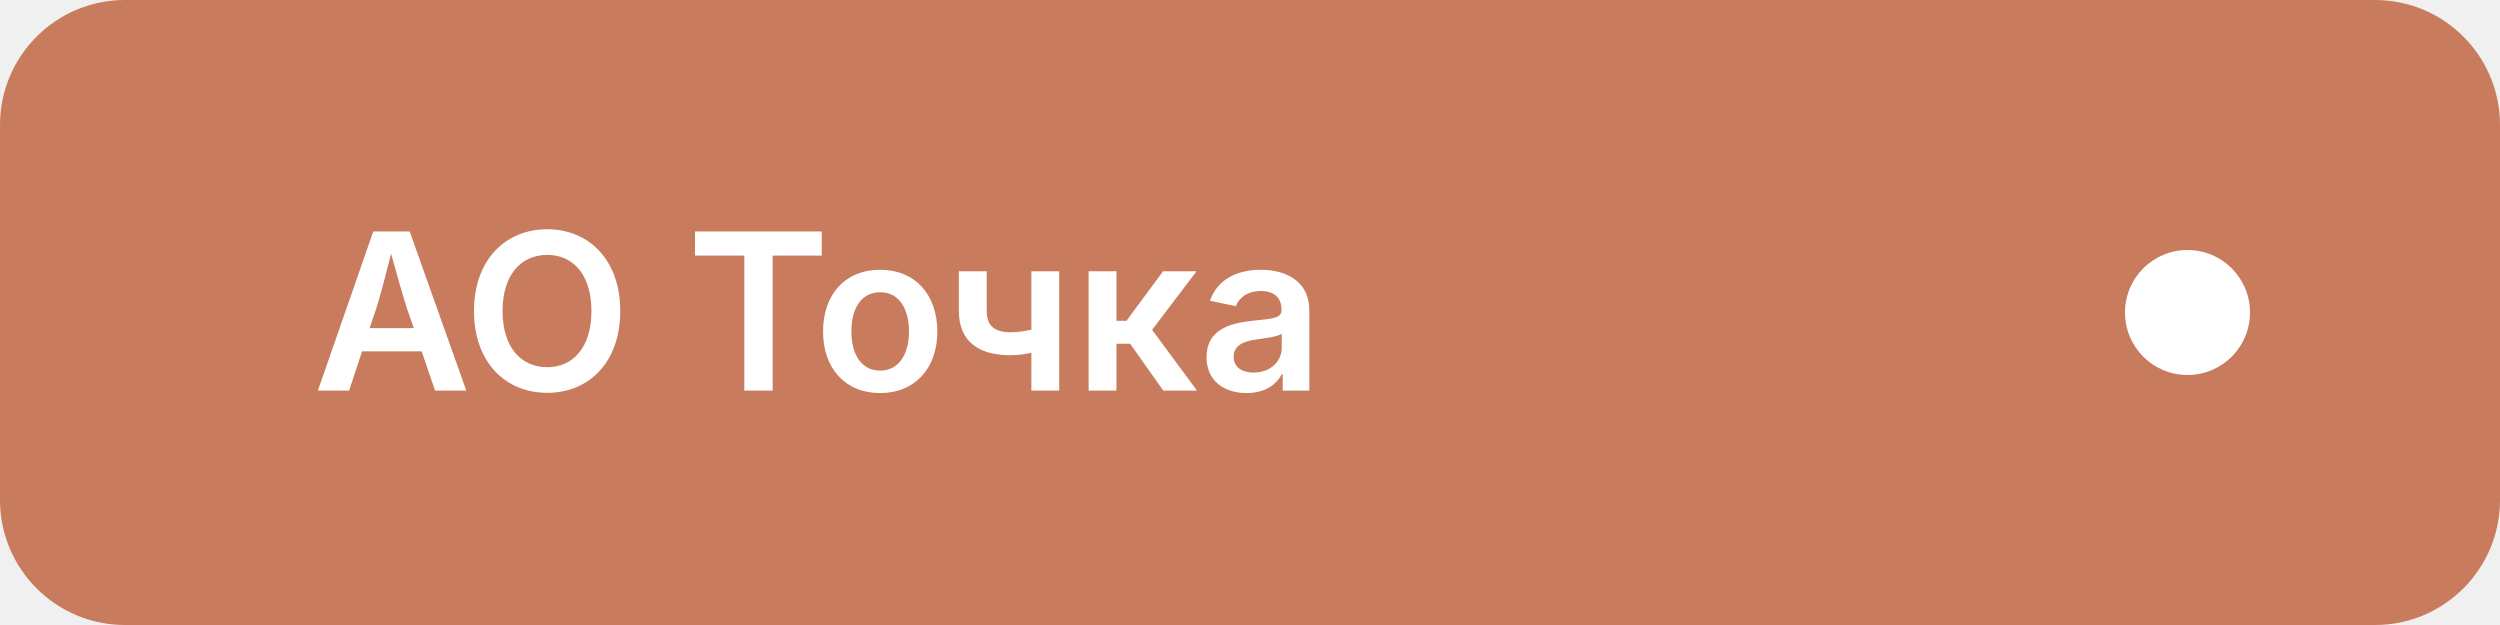
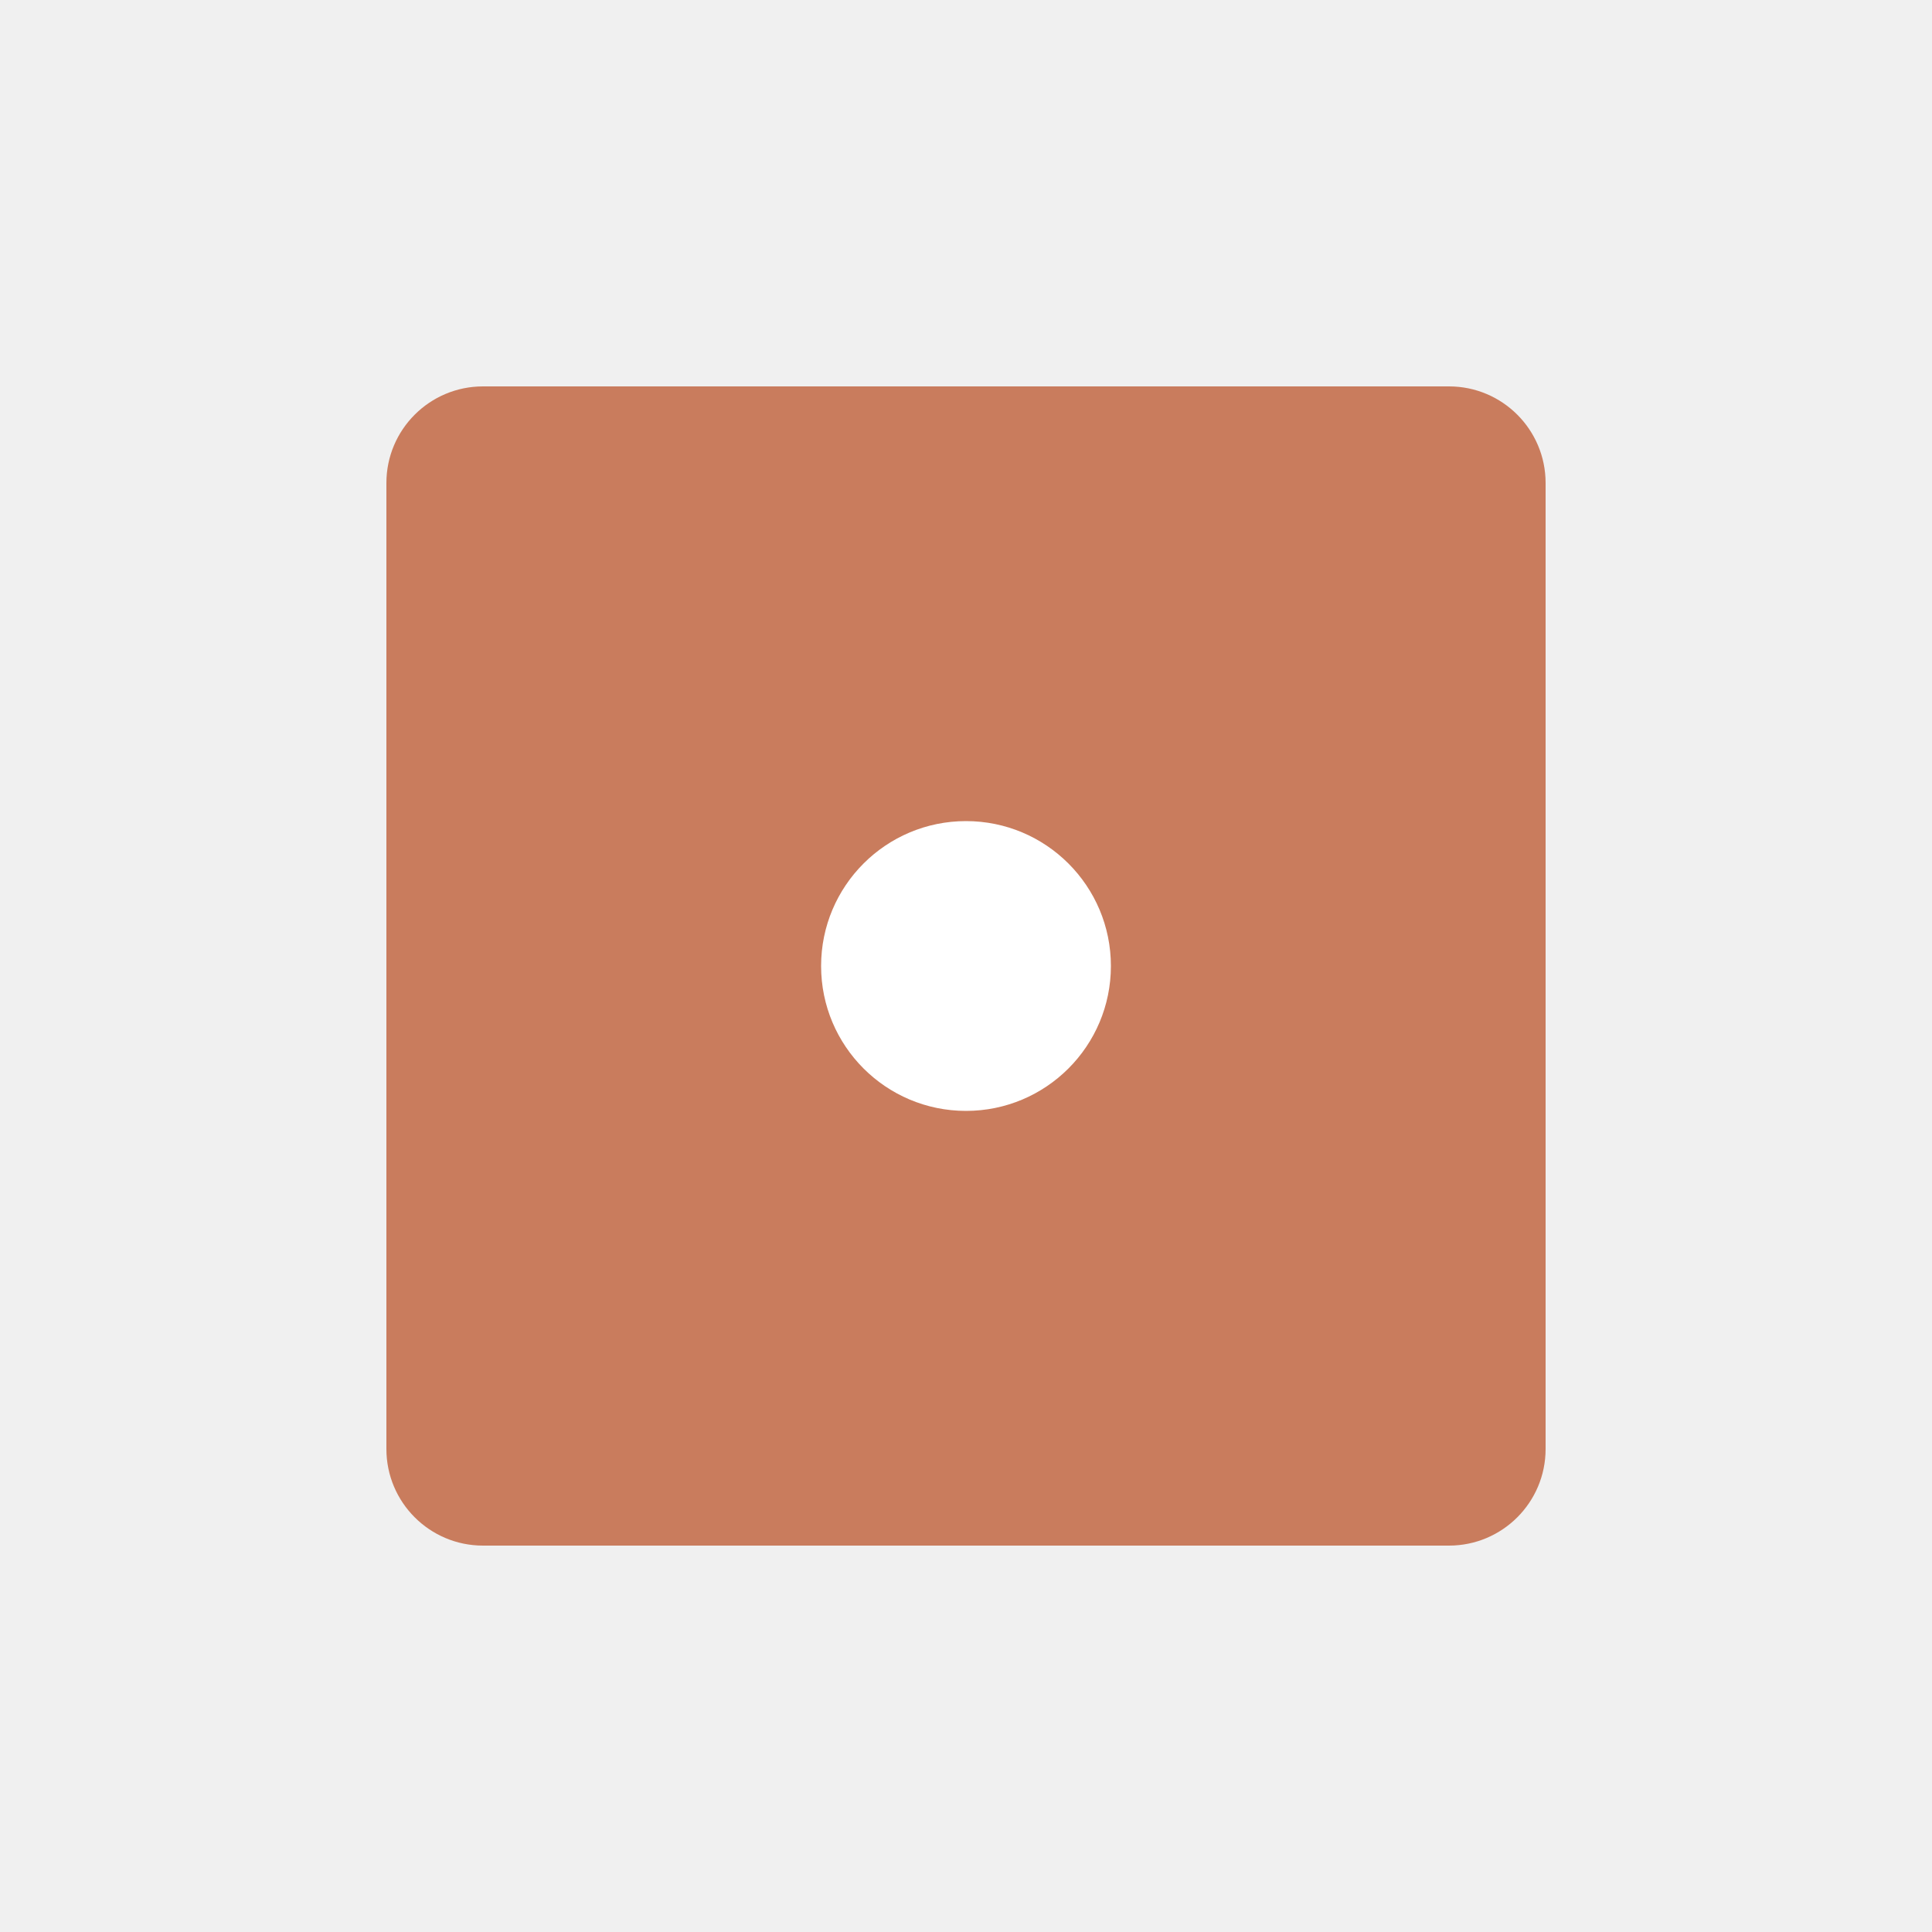
- <svg xmlns="http://www.w3.org/2000/svg" width="160" height="40" viewBox="0 0 160 40">
-   <rect width="160" height="40" fill="#C97C5D" rx="8" />
-   <text x="20" y="25" fill="white" font-family="Inter, sans-serif" font-size="14" font-weight="600">АО Точка</text>
-   <circle cx="140" cy="20" r="4" fill="white" />
+ <svg xmlns="http://www.w3.org/2000/svg" width="40" height="40" viewBox="0 0 40 40">
+   <rect x="8" y="8" width="24" height="24" fill="#C97C5D" rx="2" />
+   <circle cx="20" cy="20" r="3" fill="white" />
</svg>
